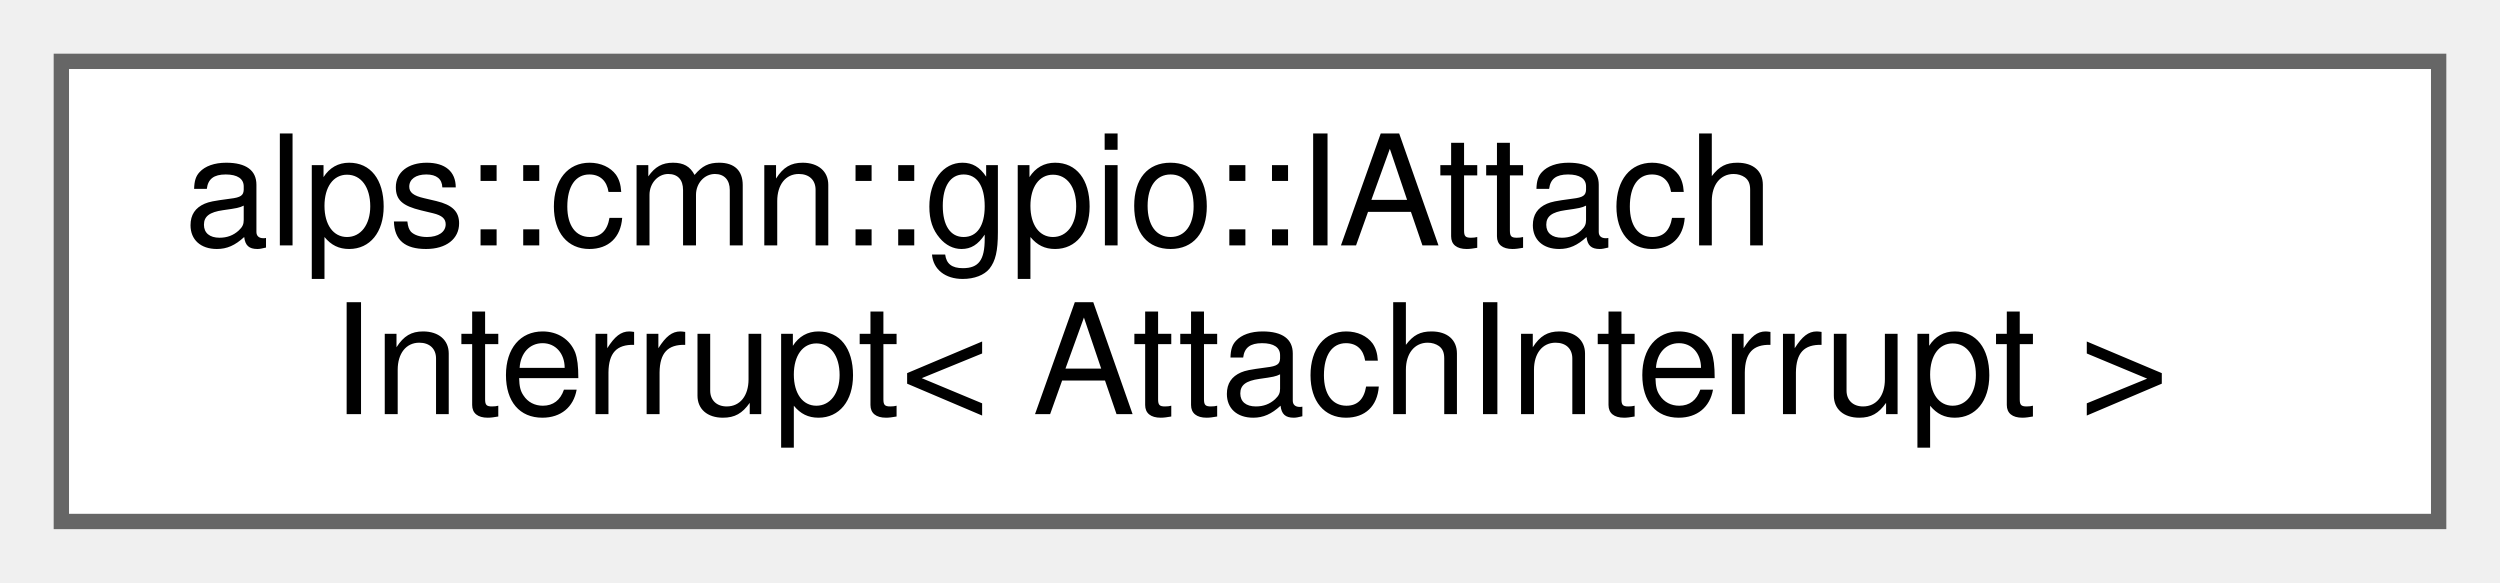
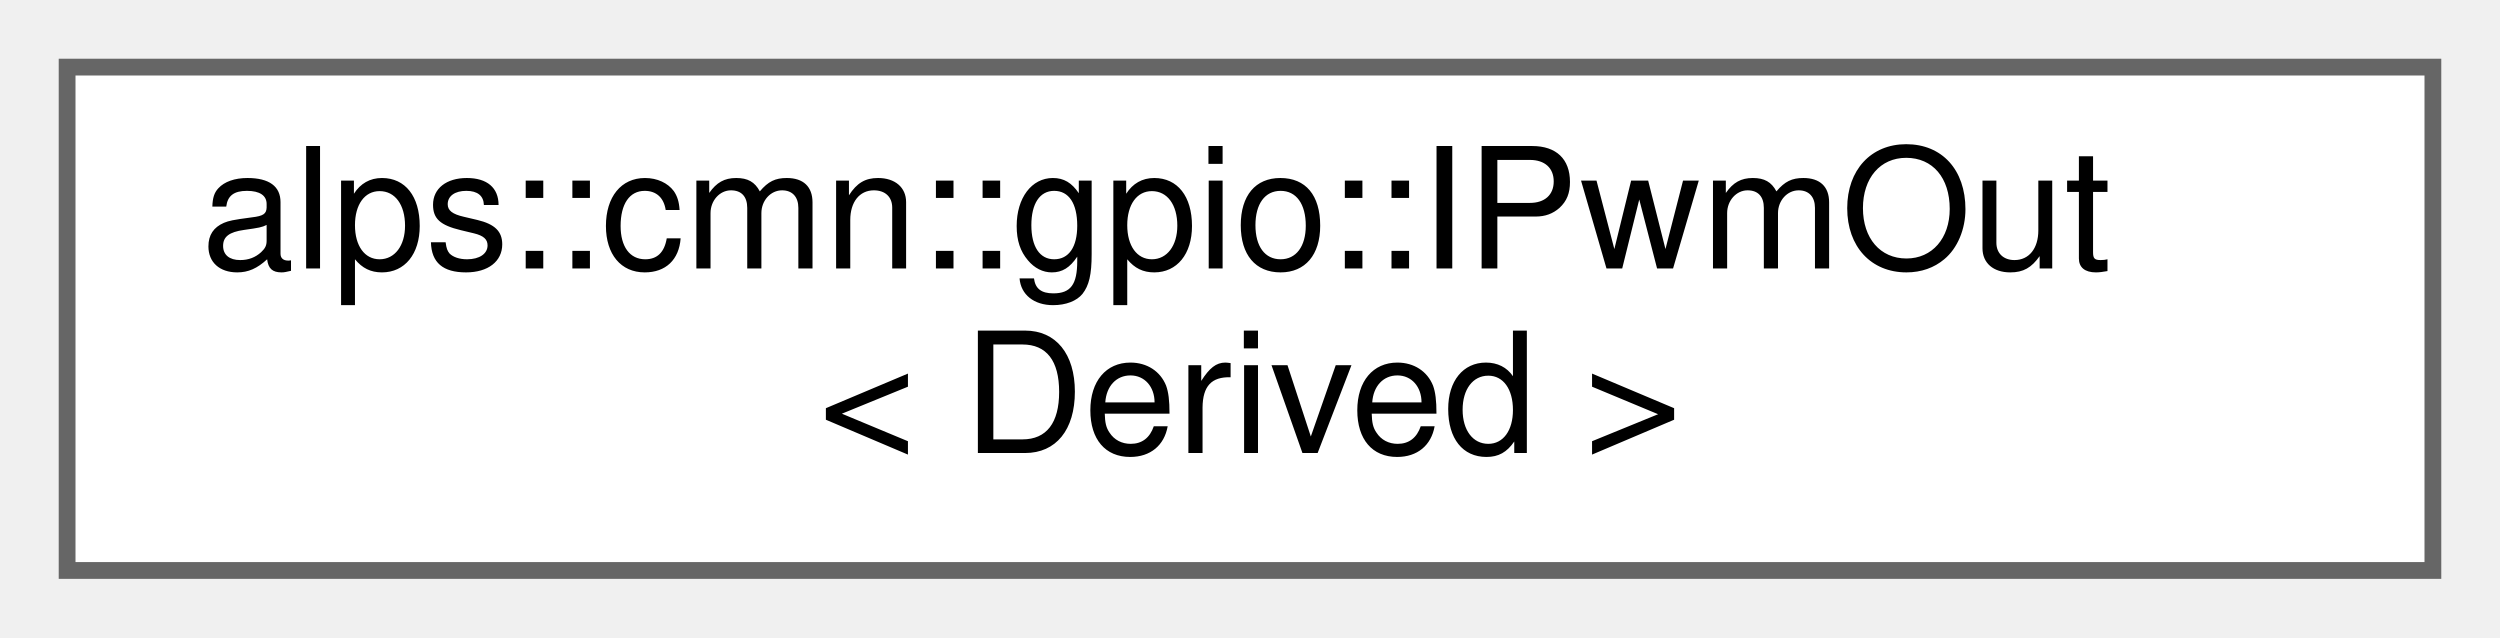
- <svg xmlns="http://www.w3.org/2000/svg" xmlns:xlink="http://www.w3.org/1999/xlink" width="163pt" height="38pt" viewBox="0.00 0.00 163.00 38.00">
+ <svg xmlns="http://www.w3.org/2000/svg" xmlns:xlink="http://www.w3.org/1999/xlink" width="149pt" height="38pt" viewBox="0.00 0.00 149.00 38.00">
  <g id="graph0" class="graph" transform="scale(1 1) rotate(0) translate(4 34)">
    <g id="node1" class="node">
      <g id="a_node1">
-         <a xlink:href="classalps_1_1cmn_1_1gpio_1_1_i_attach_interrupt.html" target="_top" xlink:title=" ">
-           <polygon fill="white" stroke="#666666" points="155,-30 0,-30 0,0 155,0 155,-30" />
-           <text text-anchor="start" x="8" y="-18" font-family="Helvetica,sans-Serif" font-size="10.00">alps::cmn::gpio::IAttach</text>
-           <text text-anchor="middle" x="77.5" y="-7" font-family="Helvetica,sans-Serif" font-size="10.00">Interrupt&lt; AttachInterrupt &gt;</text>
+         <a xlink:href="classalps_1_1cmn_1_1gpio_1_1_i_pwm_out.html" target="_top" xlink:title="PWM出力を行うインタフェース">
+           <polygon fill="white" stroke="#666666" points="141,-30 0,-30 0,0 141,0 141,-30" />
+           <text text-anchor="start" x="8" y="-18" font-family="Helvetica,sans-Serif" font-size="10.00">alps::cmn::gpio::IPwmOut</text>
+           <text text-anchor="middle" x="70.5" y="-7" font-family="Helvetica,sans-Serif" font-size="10.00">&lt; Derived &gt;</text>
        </a>
      </g>
    </g>
  </g>
</svg>
